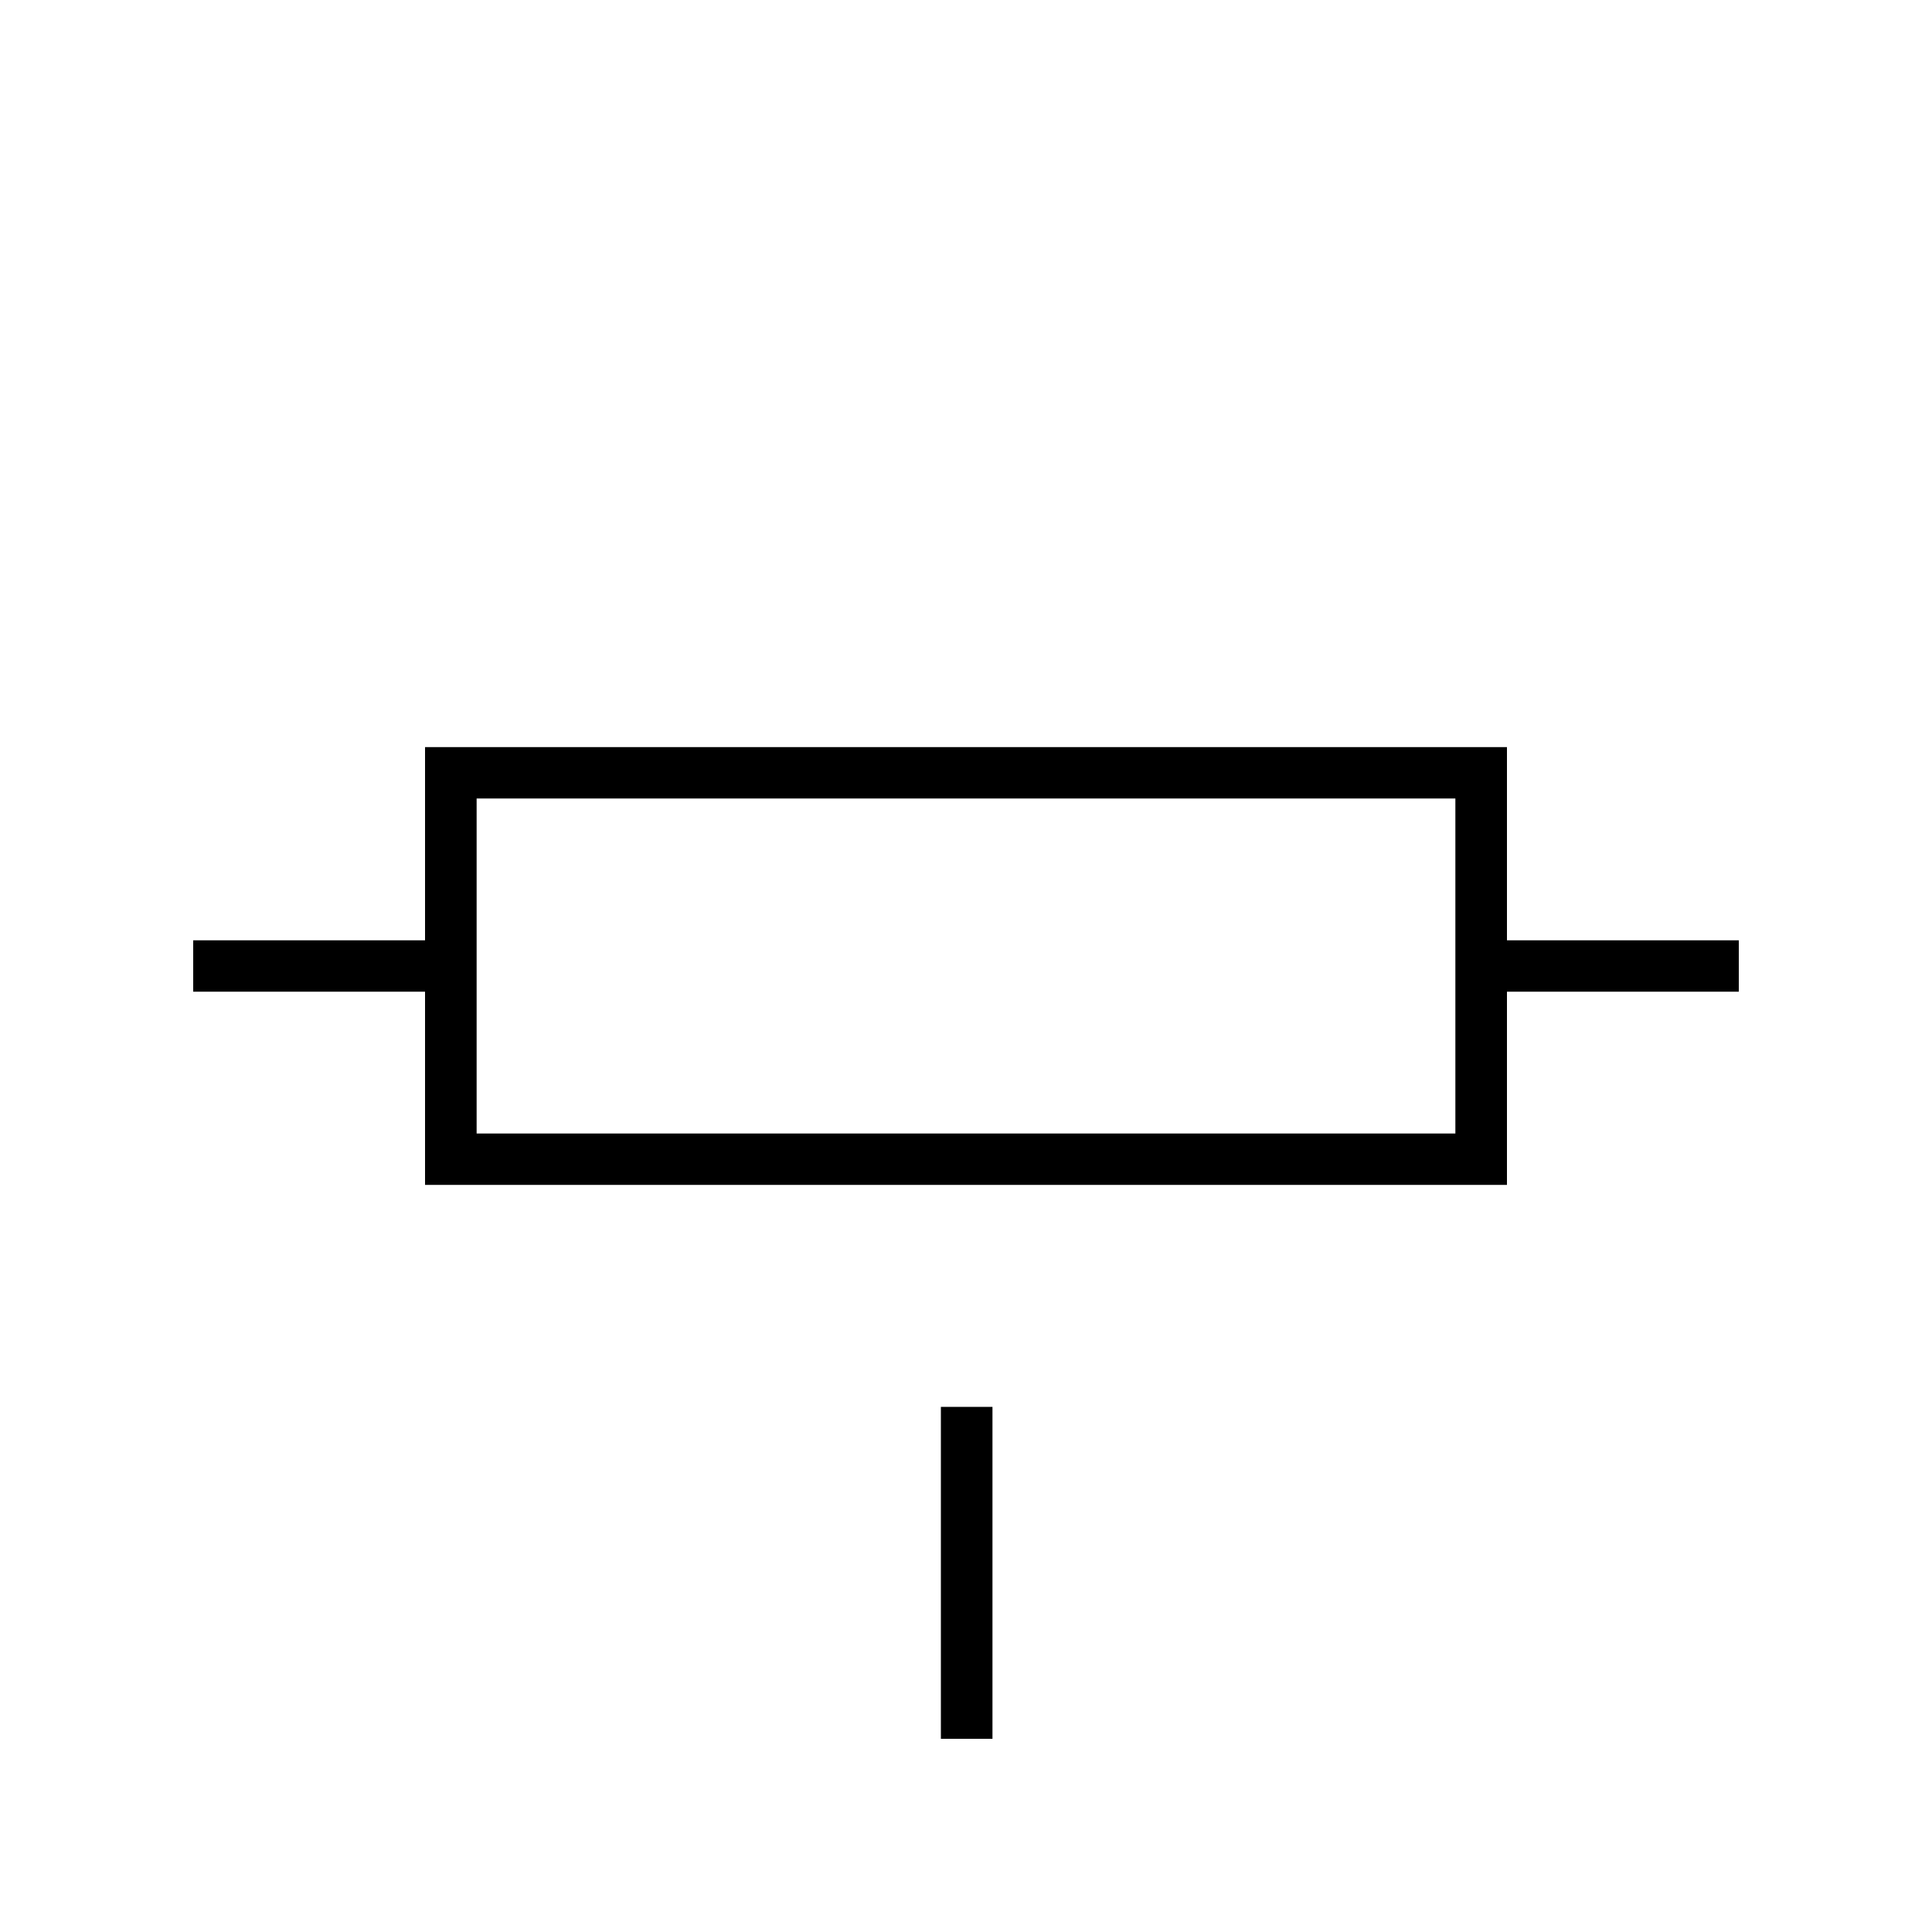
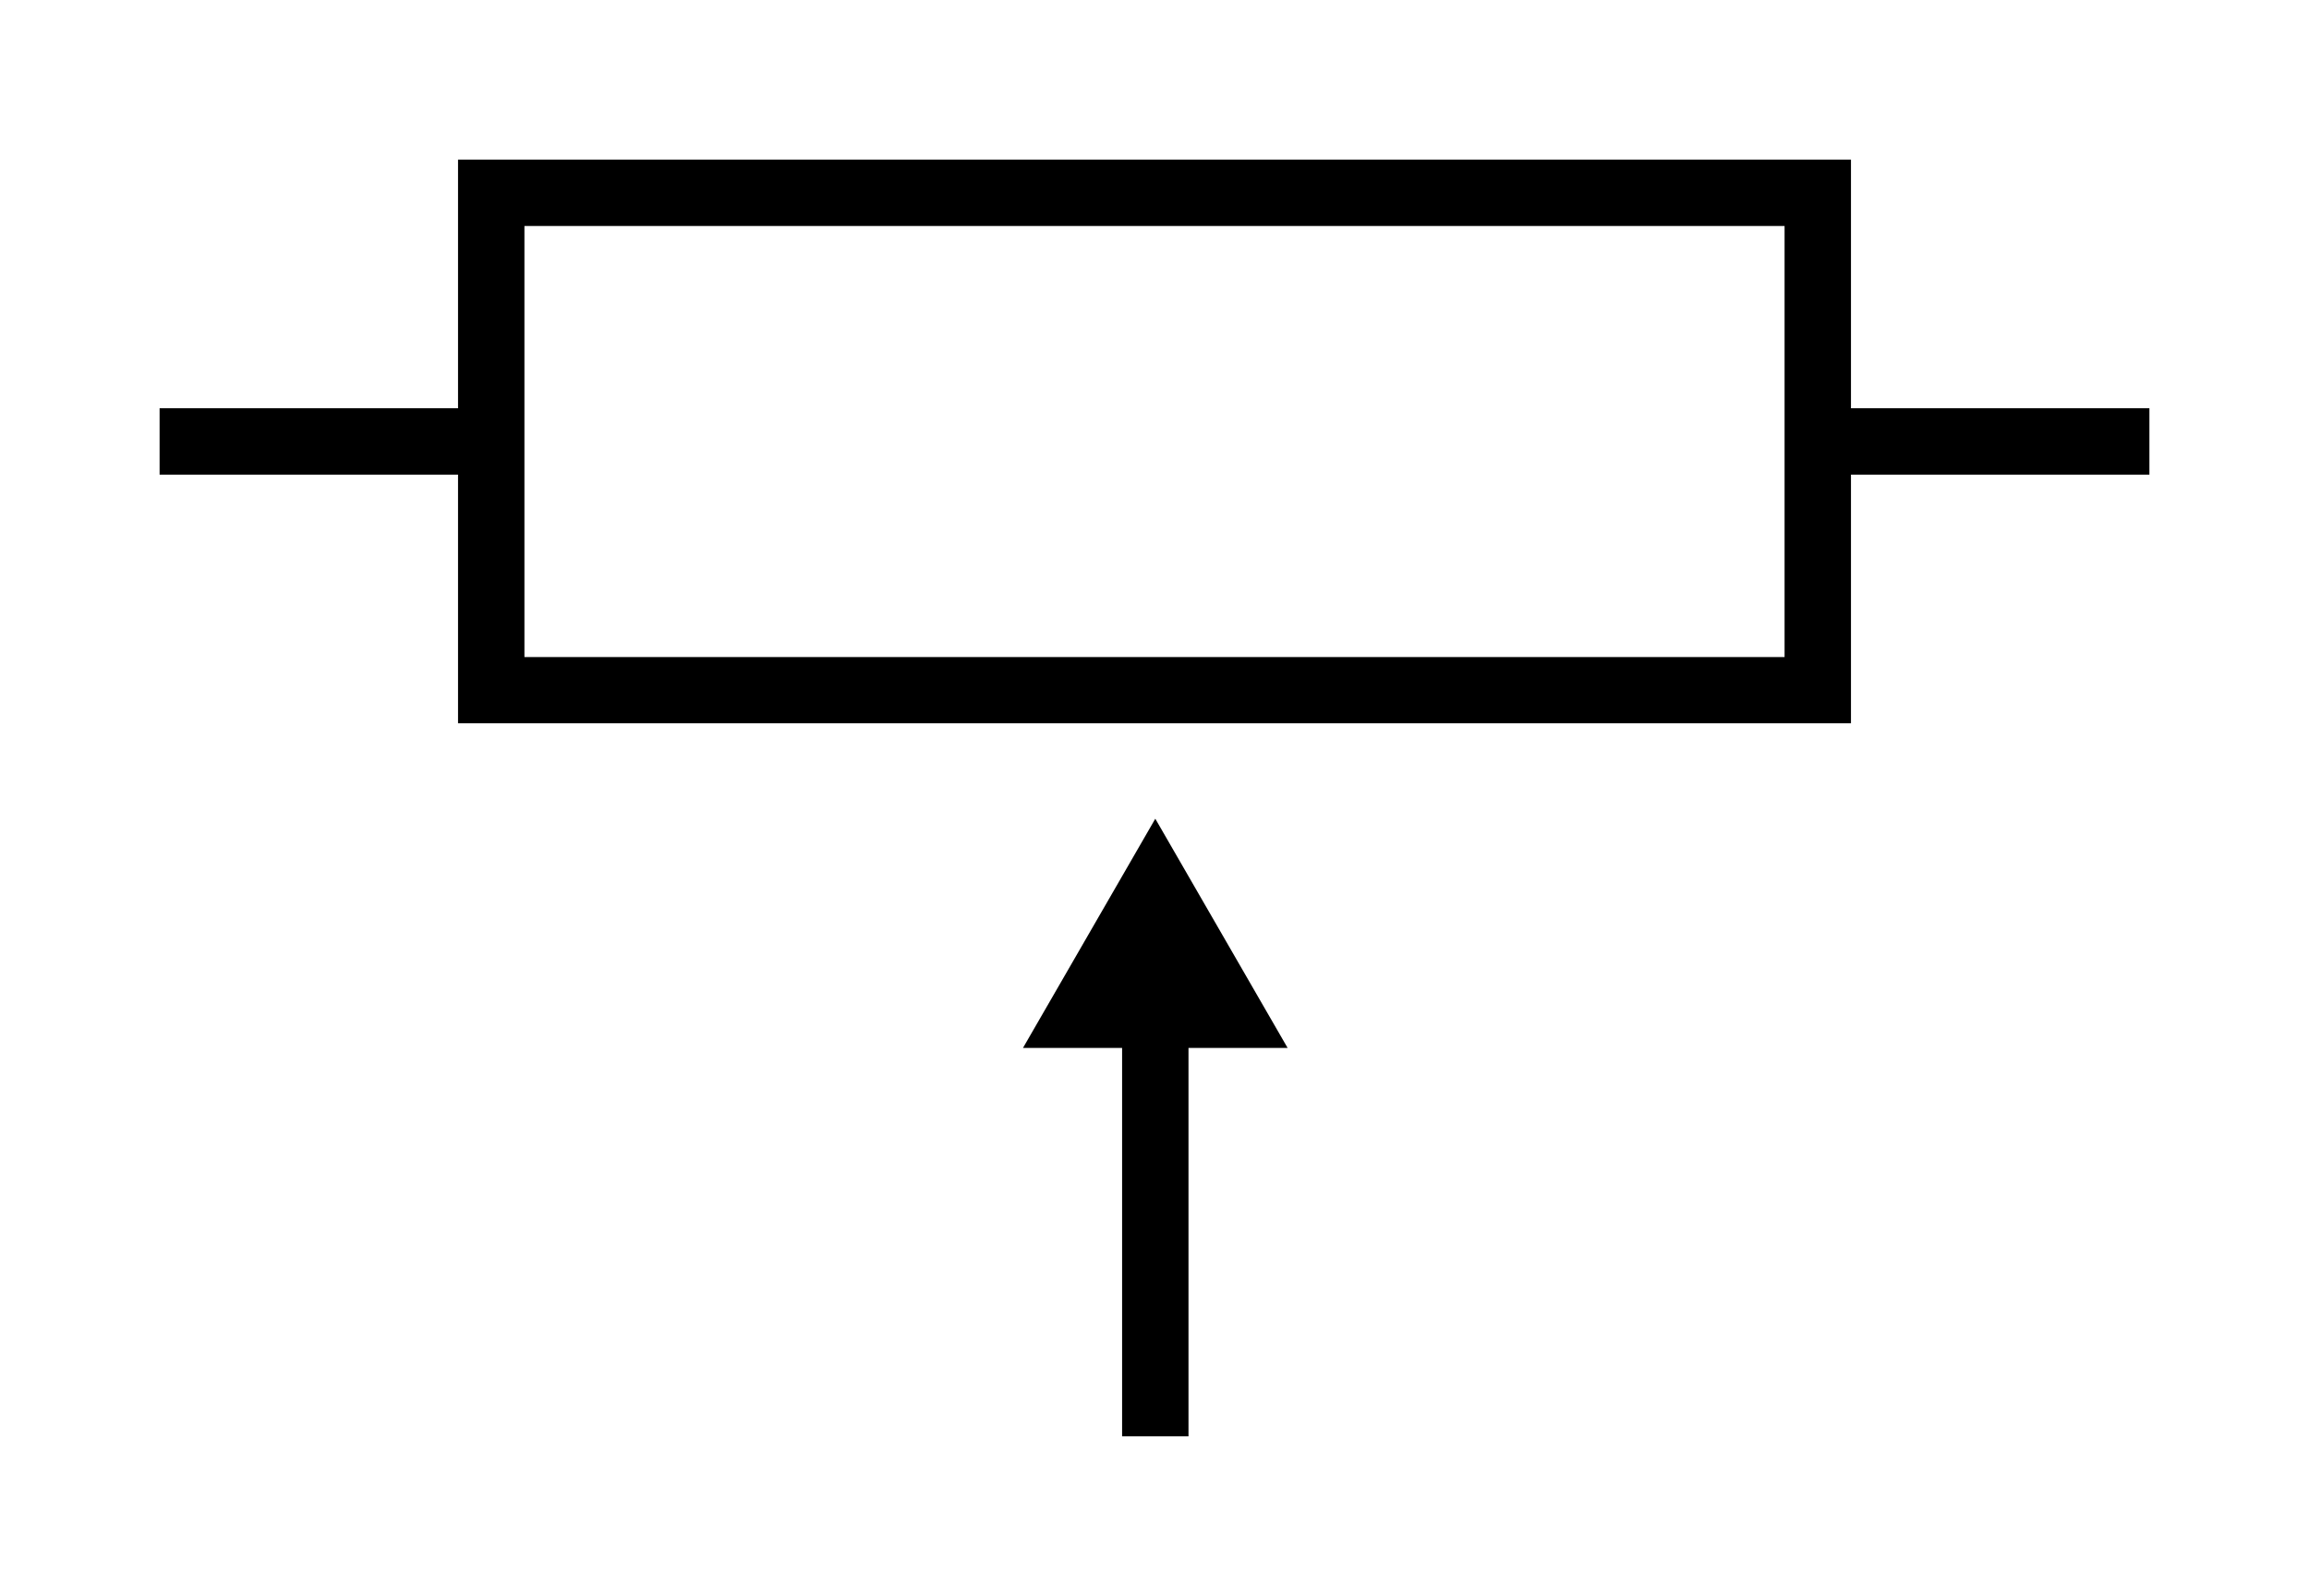
- <svg xmlns="http://www.w3.org/2000/svg" version="1.1" viewBox="-5 -5 10 10" fill="black" stroke="none">
-   <path d="M -4 -4 L -4 -4 L -4 -4 L -4 -4 L -4 -4 Z" />
-   <path d="M -0.13 2.282 L -0.13 4 L 0.137 4 L 0.137 2.282 L -0.13 2.282 Z" />
-   <path fill-rule="evenodd" d="M -2.8 -1.133 L -2.8 -1 L -2.8 -0.133 L -4 -0.133 L -4 0.133 L -2.8 0.133 L -2.8 1.133 L 2.8 1.133 L 2.8 0.133 L 4 0.133 L 4 -0.133 L 2.8 -0.133 L 2.8 -1.133 L -2.8 -1.133 Z M -2.533 -0.867 L 2.533 -0.867 L 2.533 0.867 L -2.533 0.867 L -2.533 -0.867 Z" />
+ <svg xmlns="http://www.w3.org/2000/svg" version="1.1" viewBox="-7.234 -5 14.468 10" fill="black" stroke="none">
+   <path d="M -0.203 1.566 L -0.203 4 L 0.213 4 L 0.213 1.566 L 0.834 1.566 L 0.005 0.13 L -0.824 1.566 L -0.203 1.566 Z" />
+   <path fill-rule="evenodd" d="M -4.364 -4 L -4.364 -3.792 L -4.364 -2.442 L -6.234 -2.442 L -6.234 -2.026 L -4.364 -2.026 L -4.364 -0.468 L 4.364 -0.468 L 4.364 -2.026 L 6.234 -2.026 L 6.234 -2.442 L 4.364 -2.442 L 4.364 -4 L -4.364 -4 Z M -3.948 -3.584 L 3.948 -3.584 L 3.948 -0.883 L -3.948 -0.883 L -3.948 -3.584 Z" />
</svg>
